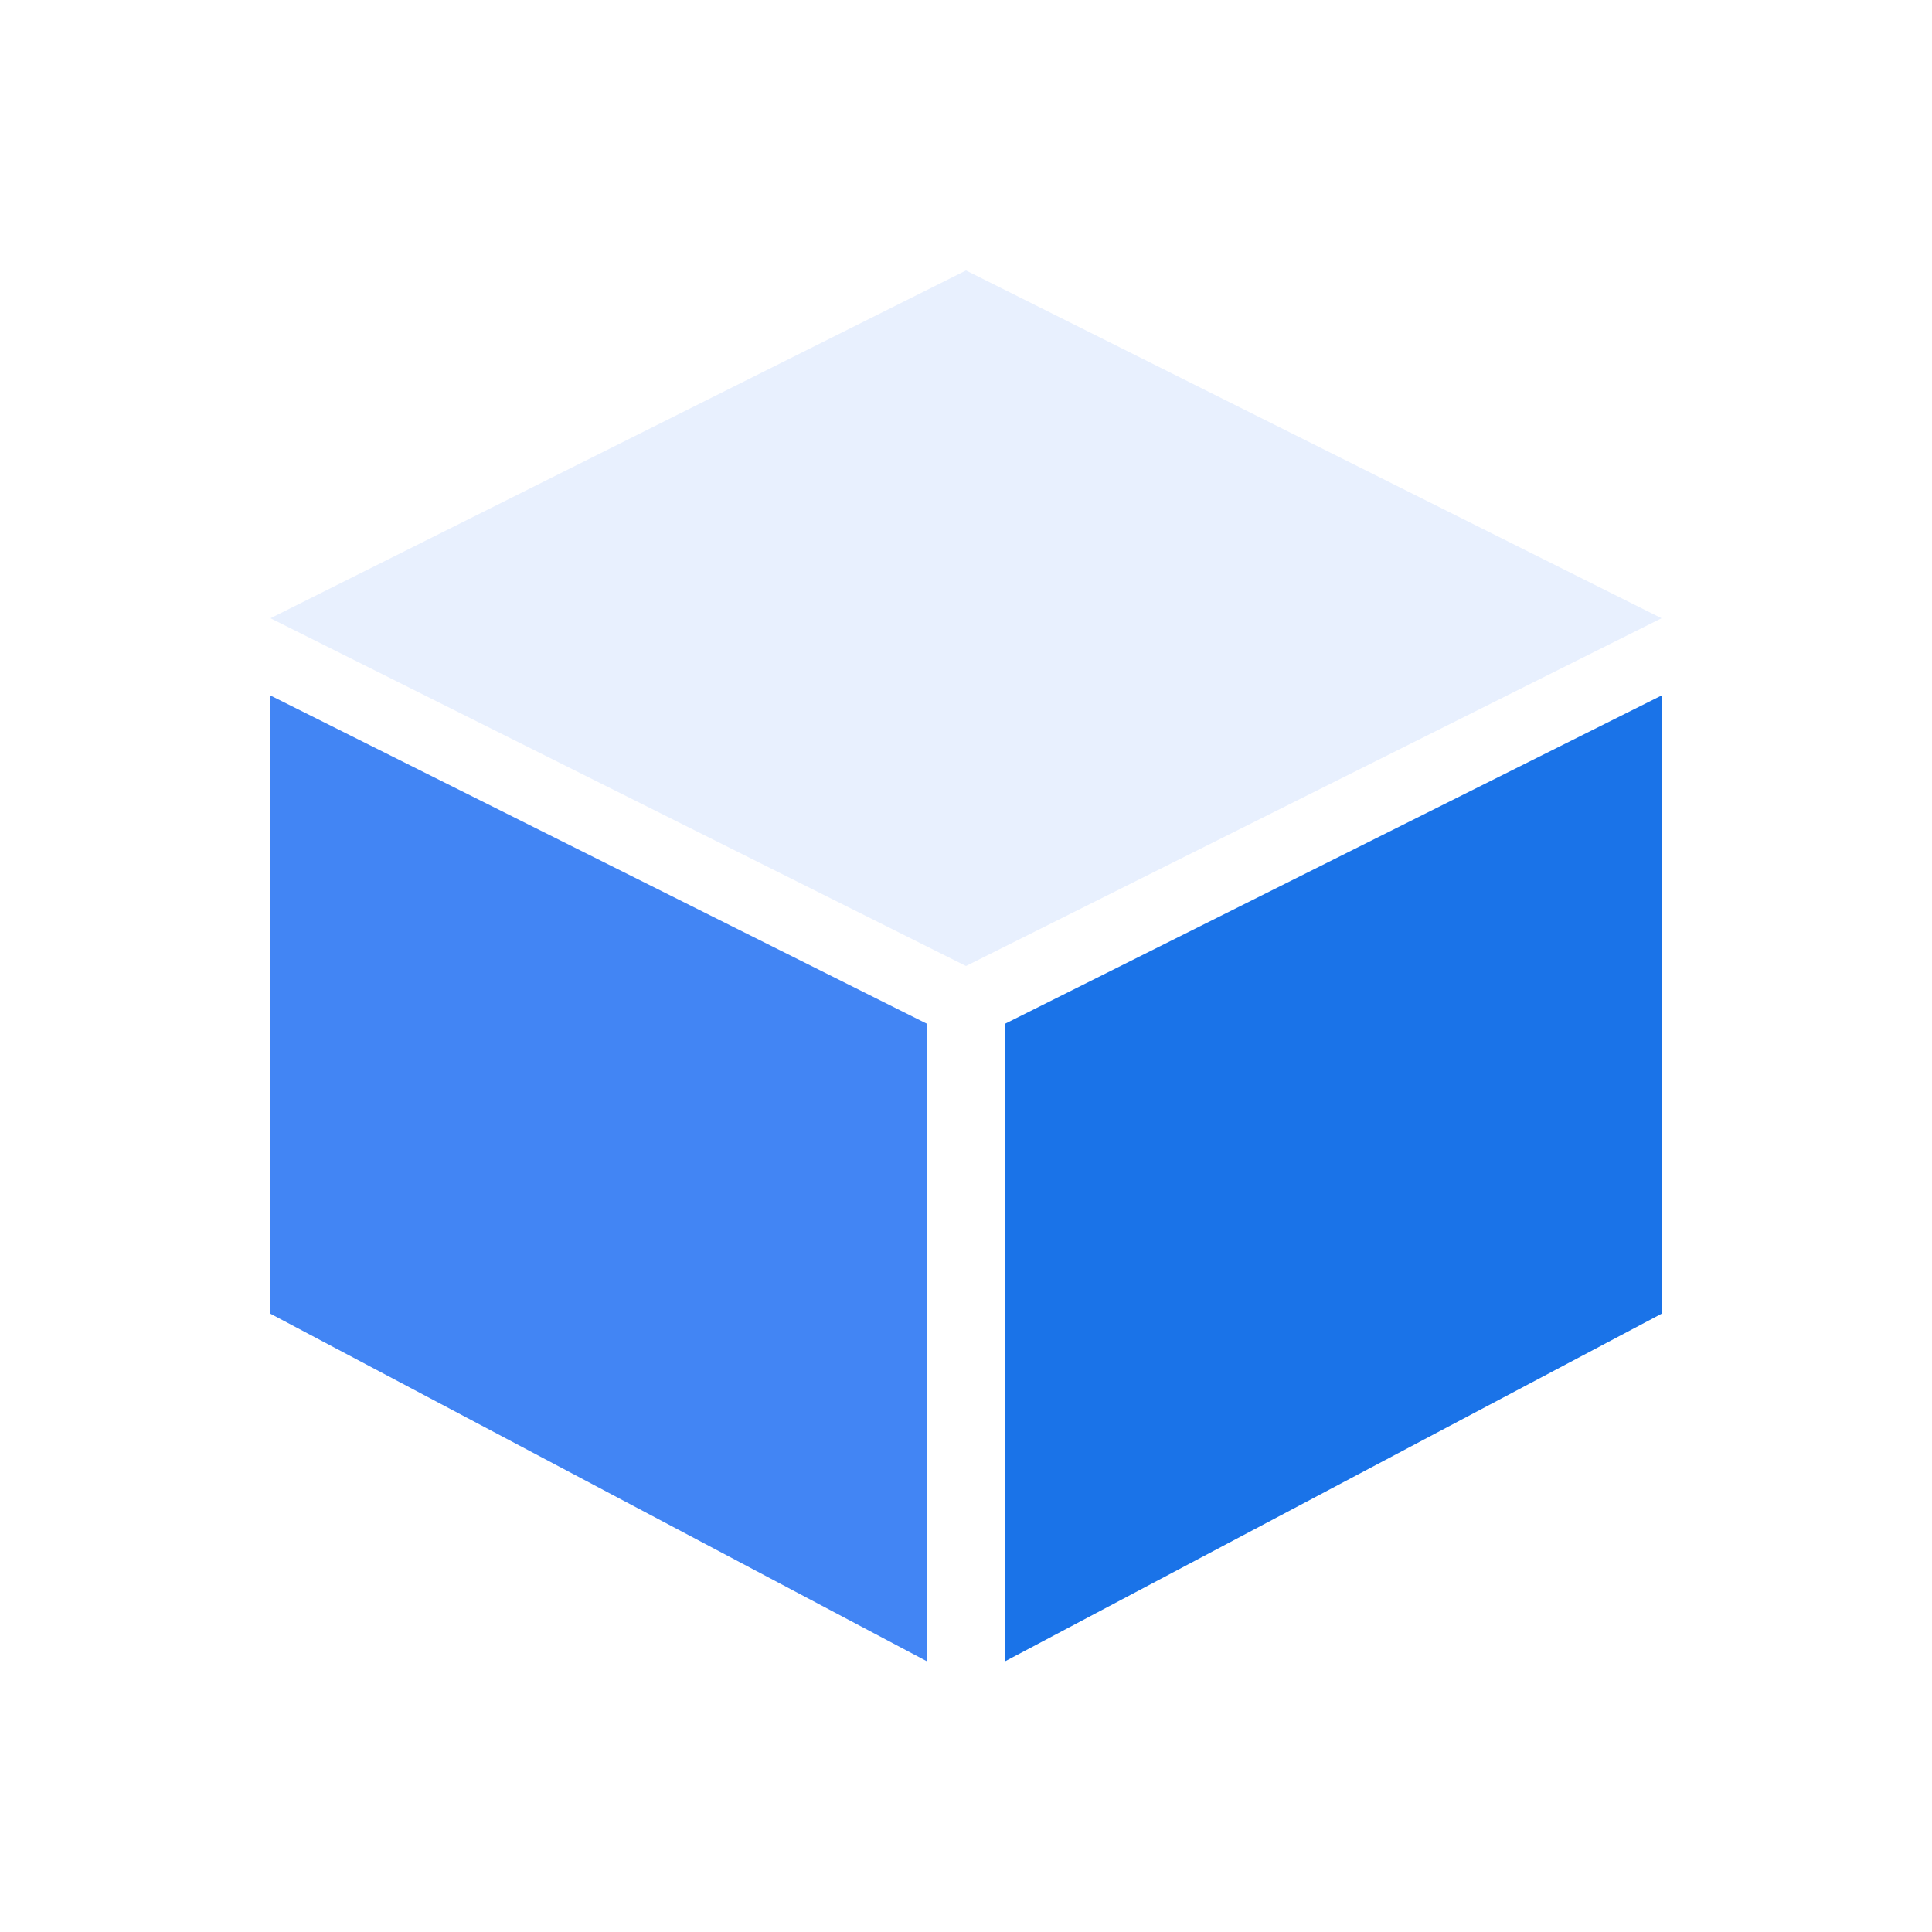
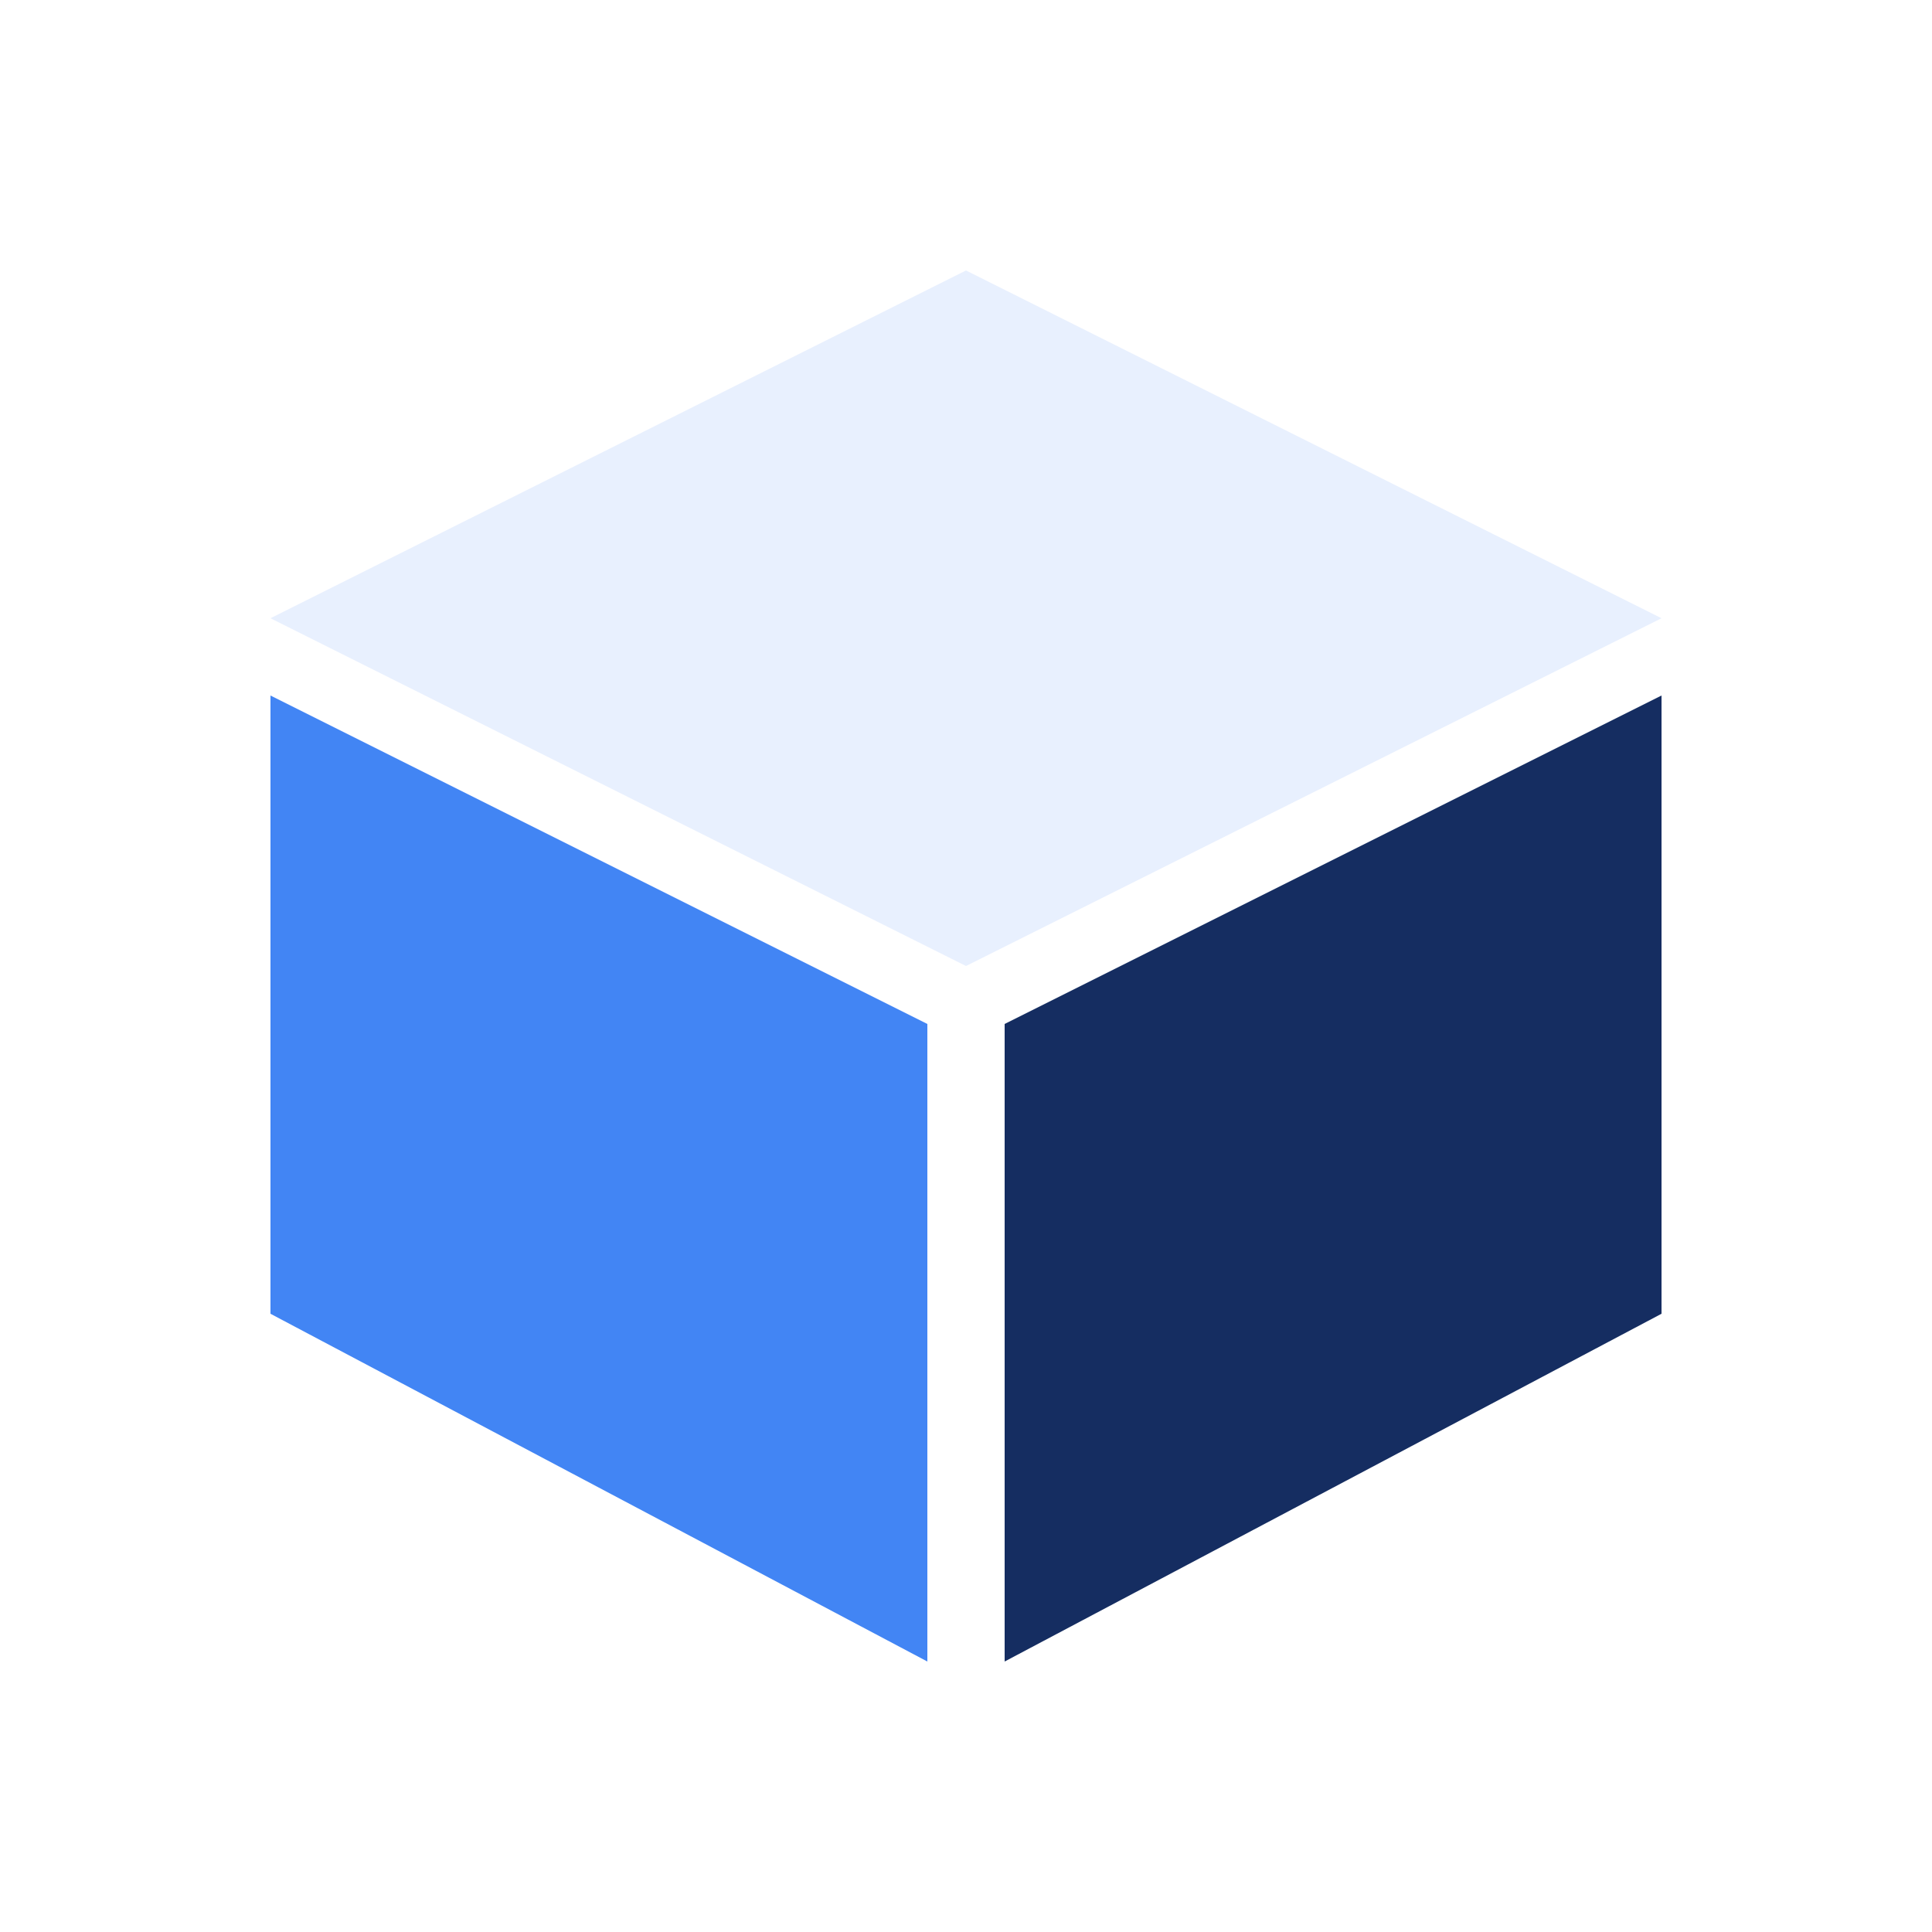
<svg xmlns="http://www.w3.org/2000/svg" width="32" height="32" viewBox="0 0 100 100" fill="none">
-   <path d="M50 14 L86 32 L50 50 L14 32 Z" fill="#E8F0FE" />
+   <path d="M50 14 L86 32 L50 50 L14 32 Z" fill="#e8f0fe" />
  <path d="M14 36 L48 53 V86 L14 68 Z" fill="#4285F4" />
-   <path d="M86 36 L52 53 V86 L86 68 Z" fill="#1A73E8" />
+   <path d="M86 36 L52 53 V86 L86 68 Z" fill="#152d61" />
</svg>
